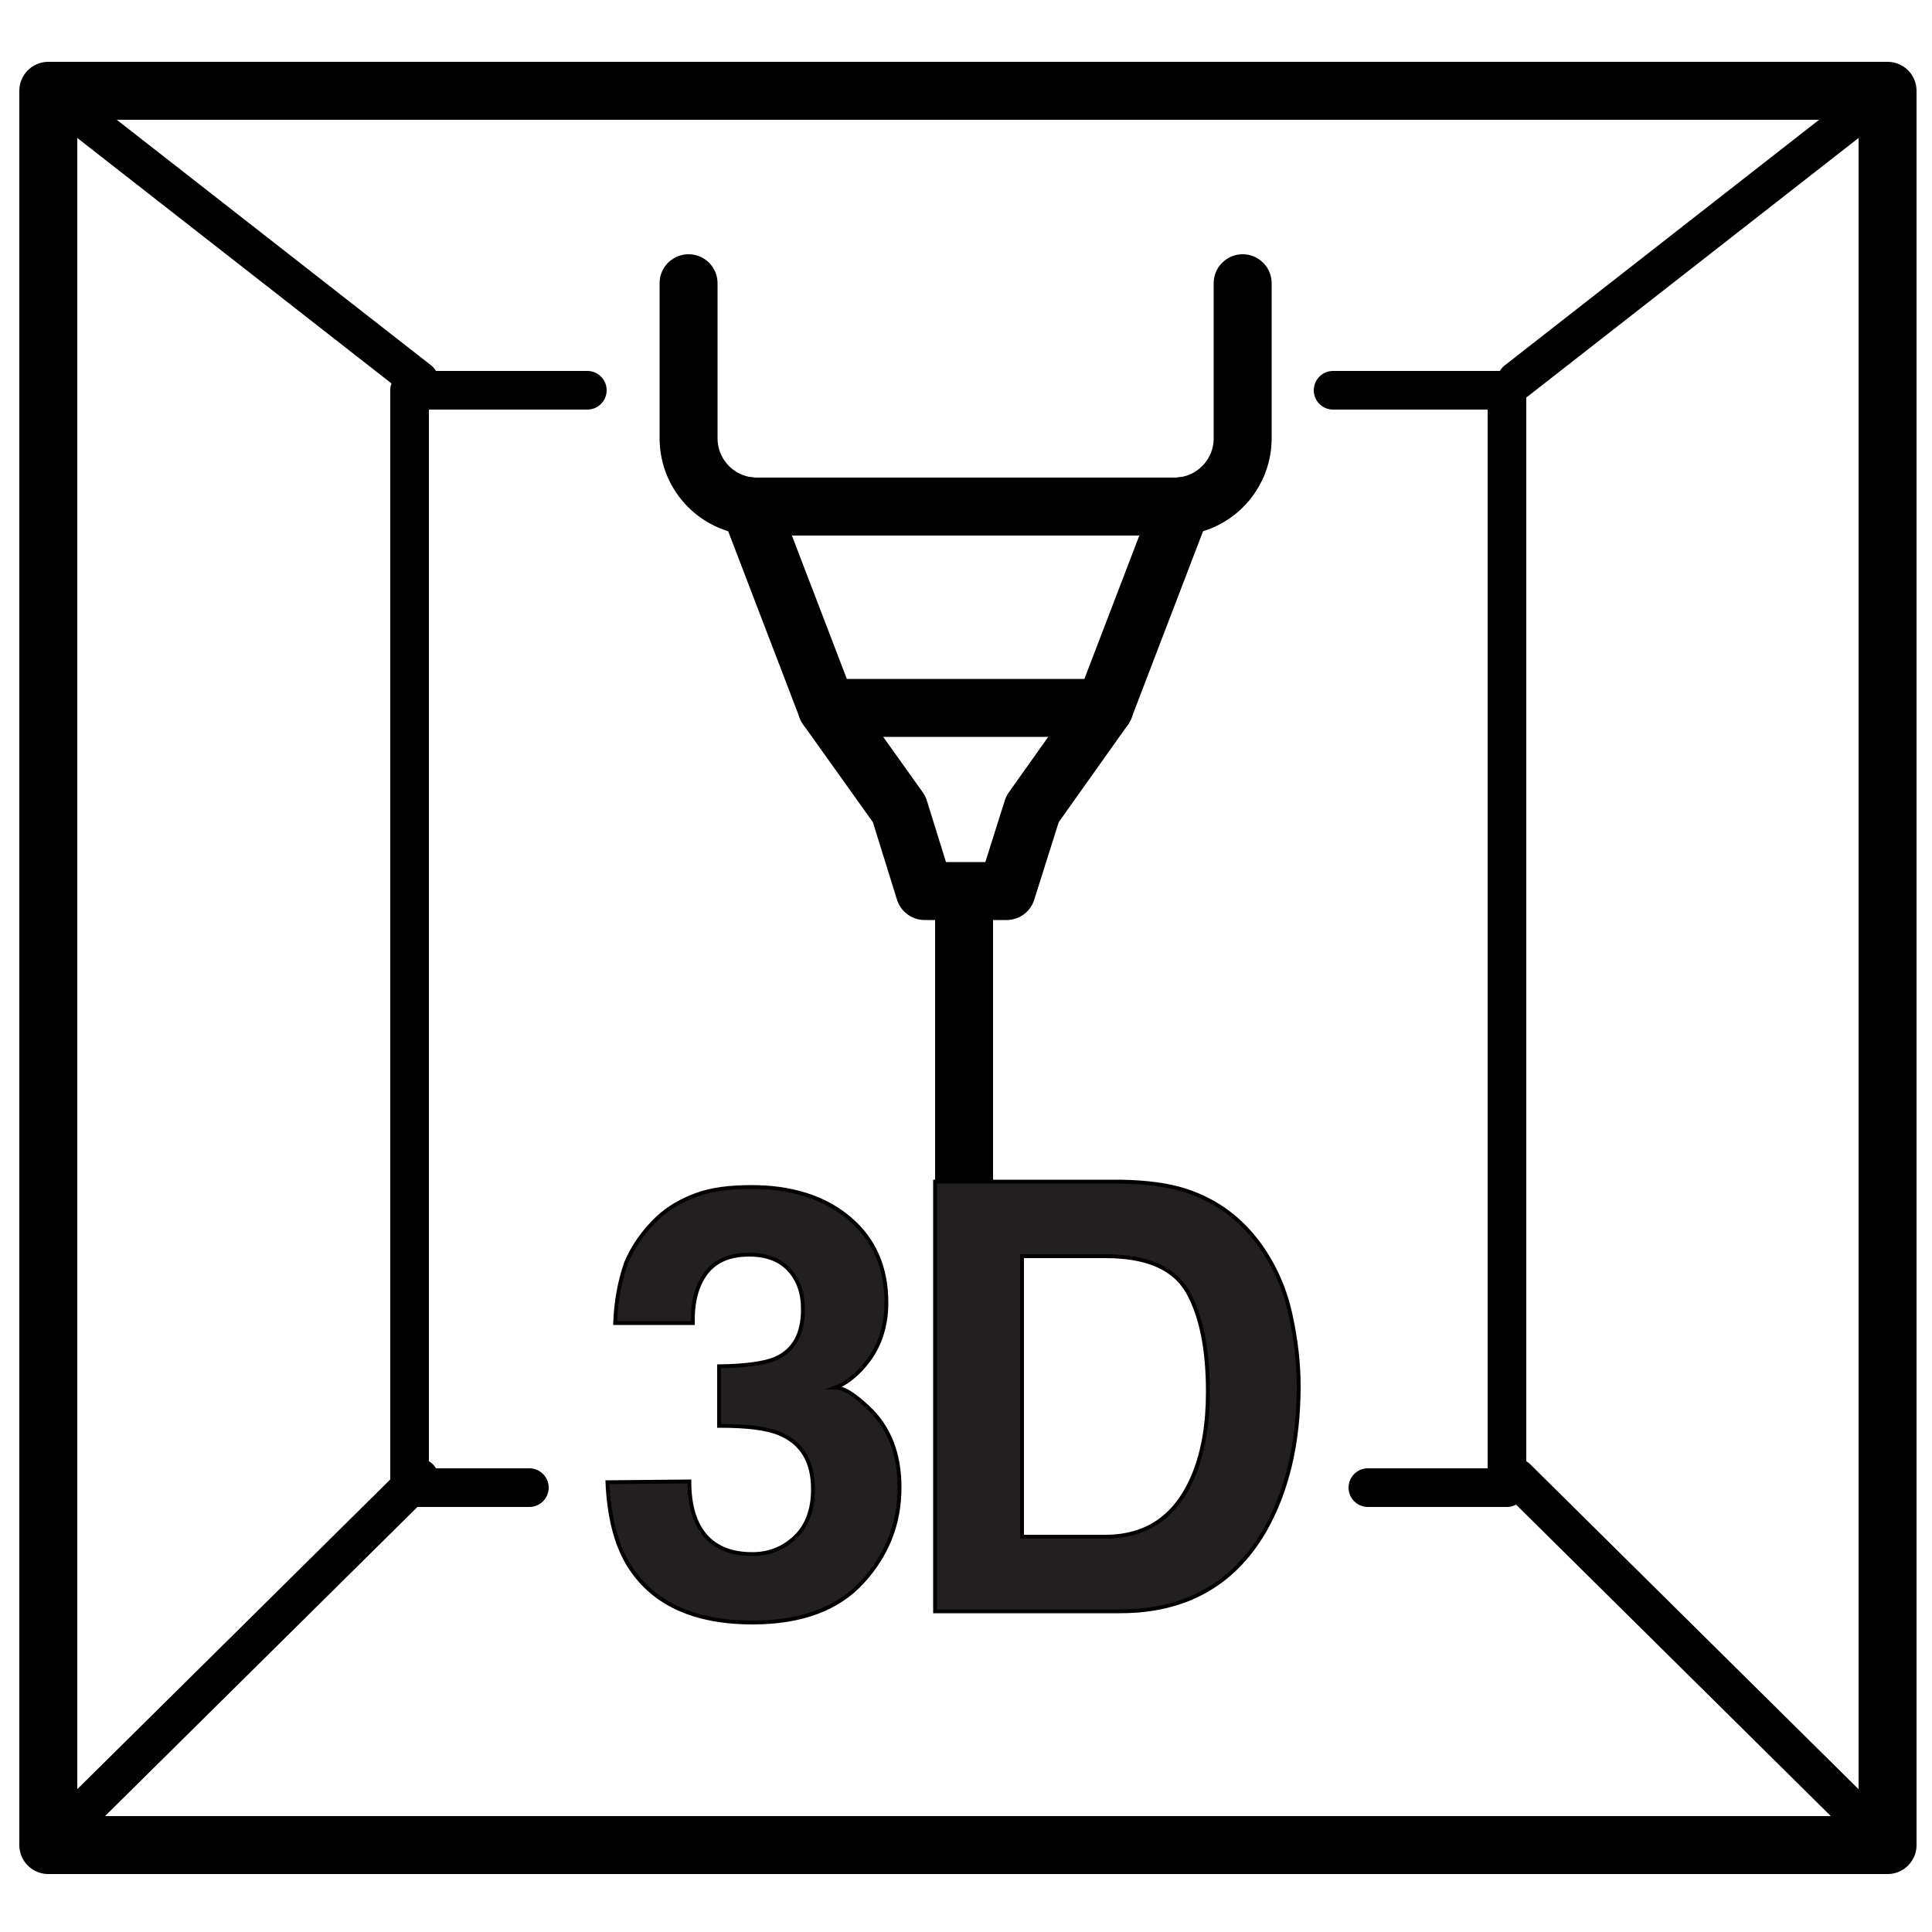
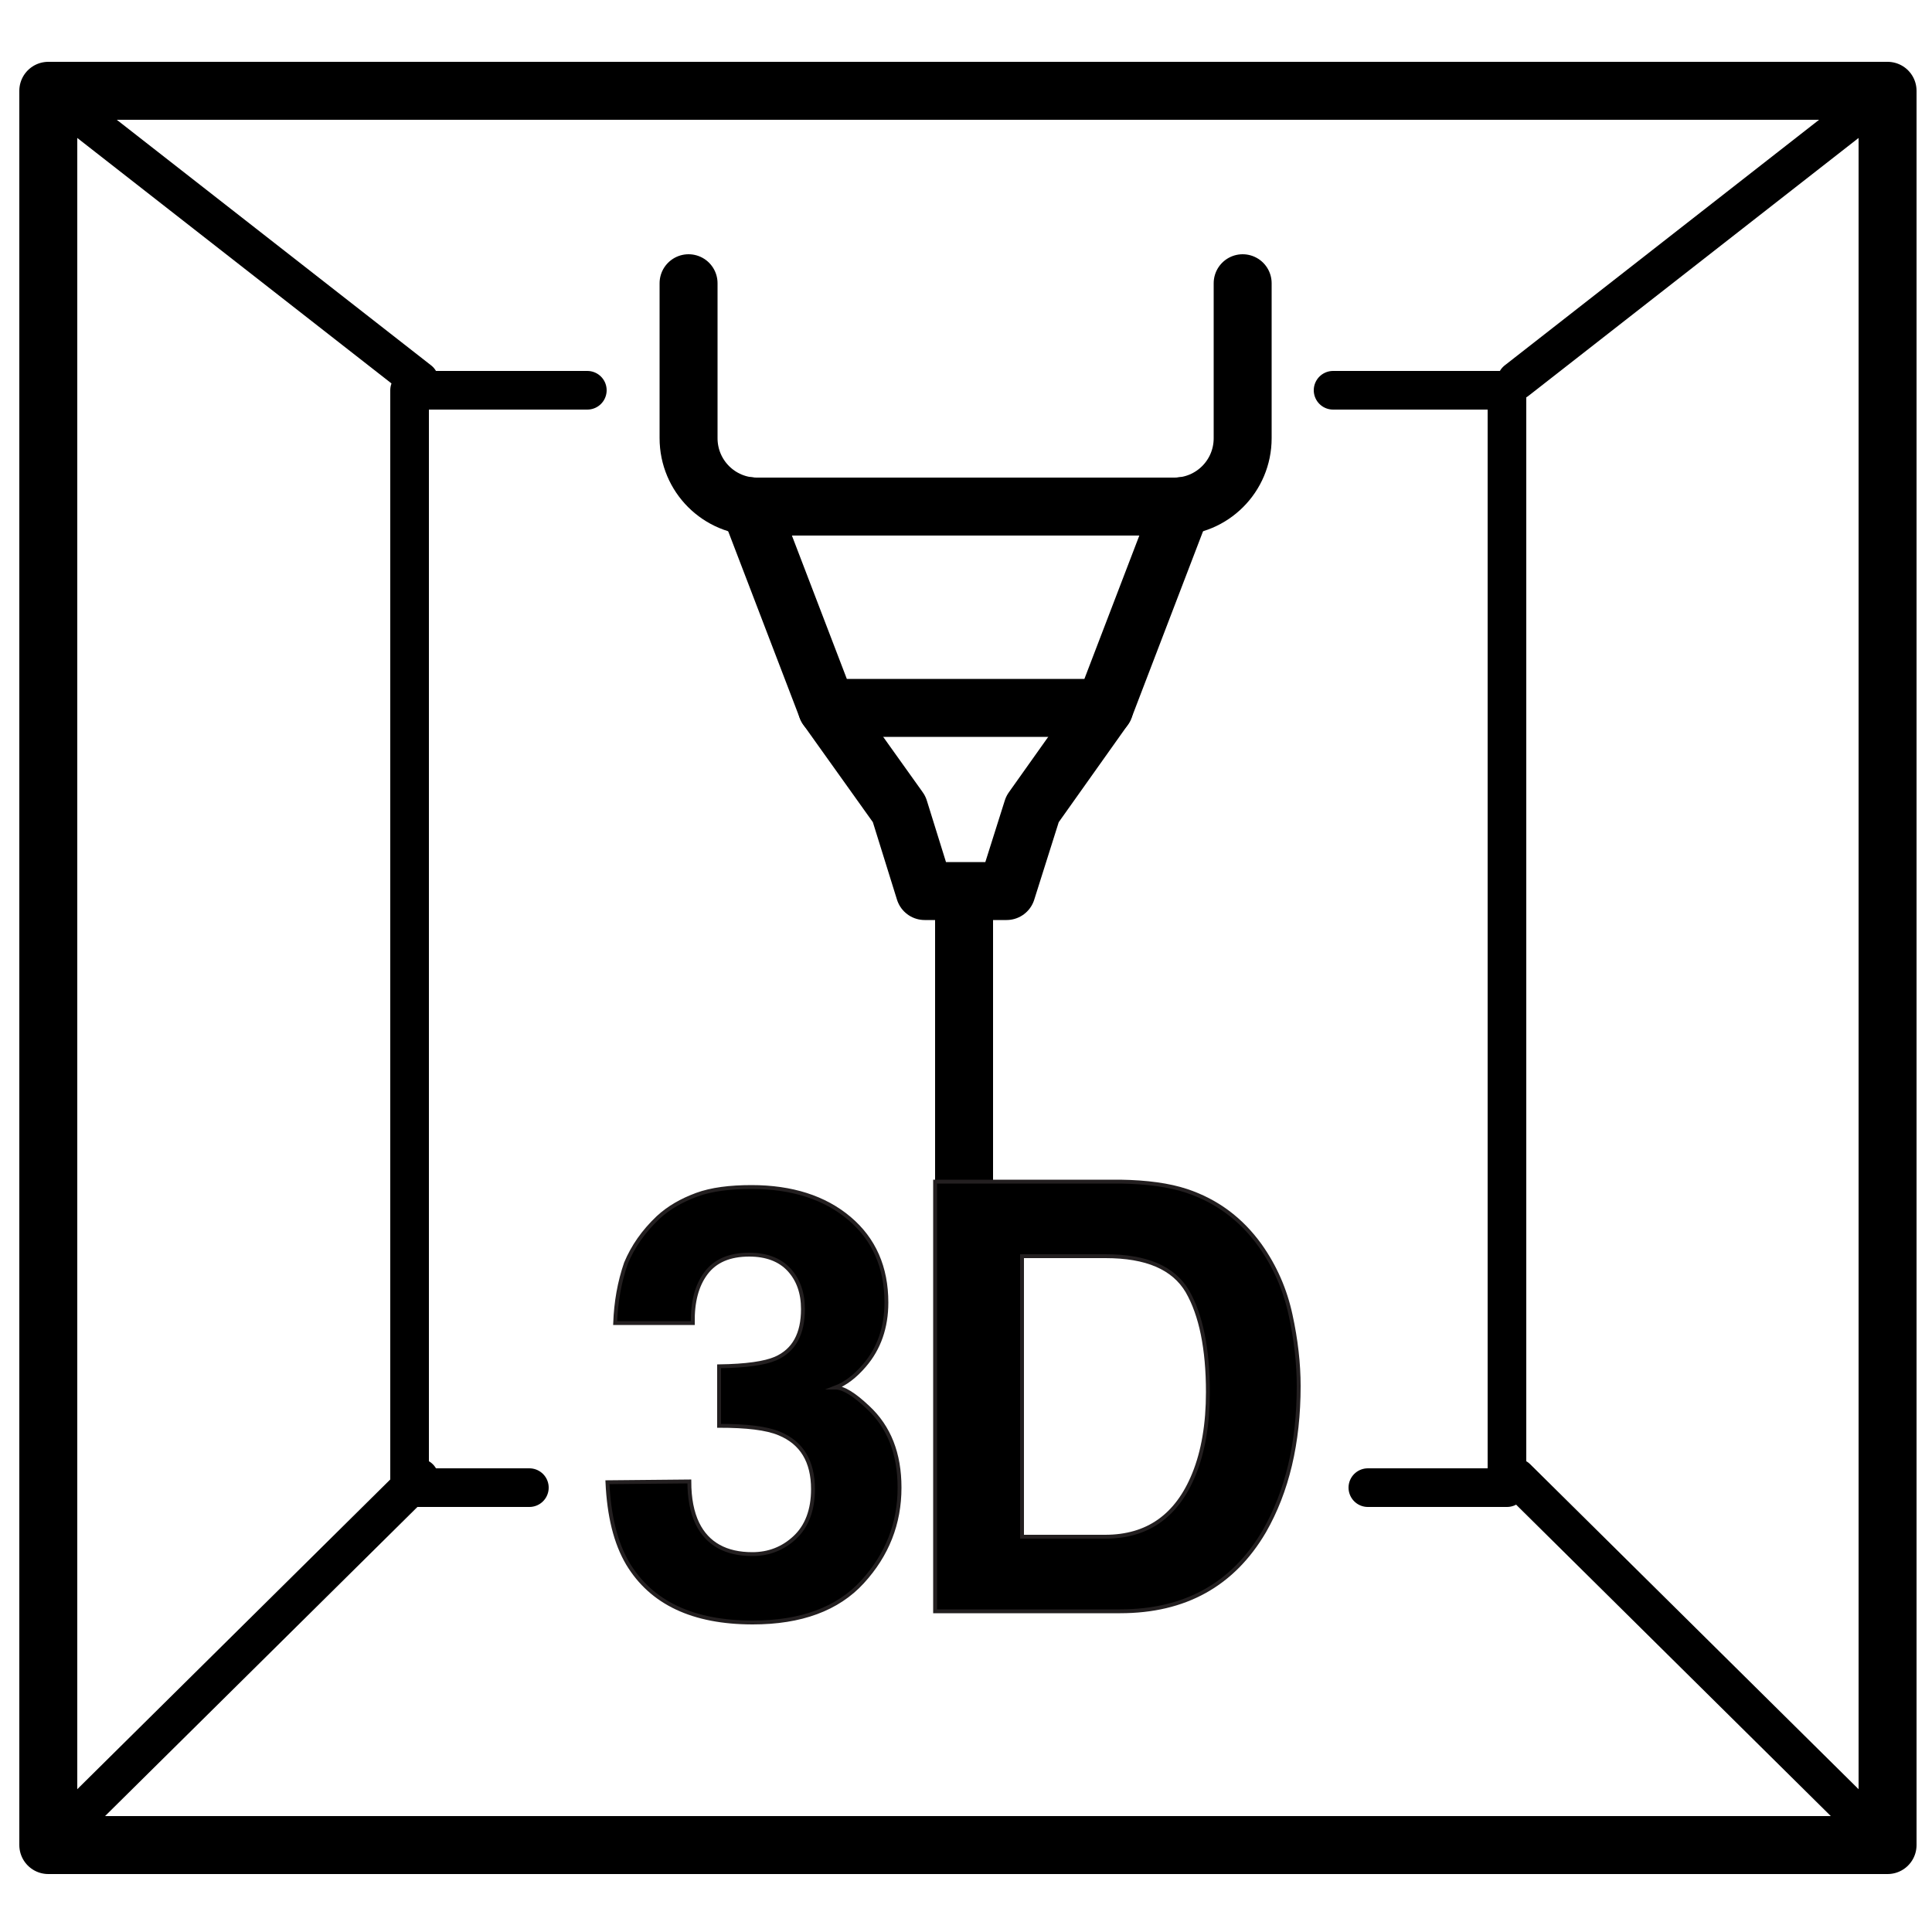
<svg xmlns="http://www.w3.org/2000/svg" version="1.1" id="Layer_1" x="0px" y="0px" viewBox="0 0 500 500" style="enable-background:new 0 0 500 500;" xml:space="preserve">
  <style type="text/css">
	.st0{fill:none;stroke:#000000;stroke-width:15;stroke-linecap:round;stroke-linejoin:round;stroke-miterlimit:10;}
	.st1{fill:none;stroke:#000000;stroke-width:10;stroke-linecap:round;stroke-linejoin:round;stroke-miterlimit:10;}
- 	.st2{fill:#231F20;stroke:#000000;stroke-miterlimit:10;}
+ 	.st2{stroke:#231F20;stroke-miterlimit:10;}
</style>
  <g>
    <polyline class="st0" points="305.8,131 285.8,183.2 214,183.2 194,131  " />
    <polyline class="st0" points="285.8,183.2 267.2,209.4 260.5,230.6 239.3,230.6 232.7,209.4 214,183.2  " />
-     <path class="st0" d="M321.6,73.3v40.1c0,9.8-7.9,17.7-17.7,17.7H195.9c-9.8,0-17.7-7.9-17.7-17.7V73.3" />
+     <path class="st0" d="M321.6,73.3v40.1c0,9.8-7.9,17.7-17.7,17.7h-108c-9.8,0-17.7-7.9-17.7-17.7V73.3" />
  </g>
  <line class="st0" x1="249.5" y1="231" x2="249.5" y2="315" />
  <rect x="12.5" y="23.5" class="st0" width="476" height="454" />
  <polyline class="st1" points="345,101 390,101 390,385 354,385 " />
  <polyline class="st1" points="137,385 106,385 106,101 152,101 " />
  <line class="st1" x1="12.5" y1="23.5" x2="108.5" y2="98.5" />
  <line class="st1" x1="392.5" y1="98.5" x2="488.5" y2="23.5" />
  <line class="st1" x1="392.5" y1="382.5" x2="488.5" y2="477.5" />
  <line class="st1" x1="108.5" y1="382.5" x2="12.5" y2="477.5" />
  <g>
-     <path class="st2" d="M178.4,383.4c0,4.4,0.7,8,2.1,10.9c2.6,5.3,7.4,7.9,14.2,7.9c4.2,0,7.9-1.4,11-4.3c3.1-2.9,4.7-7.1,4.7-12.5   c0-7.2-2.9-12-8.7-14.4c-3.3-1.4-8.5-2-15.6-2v-15.4c7-0.1,11.8-0.8,14.6-2c4.8-2.1,7.1-6.4,7.1-12.8c0-4.2-1.2-7.6-3.6-10.2   s-5.9-3.9-10.3-3.9c-5.1,0-8.8,1.6-11.2,4.8c-2.4,3.2-3.5,7.5-3.4,12.9h-20.1c0.2-5.4,1.1-10.6,2.8-15.5c1.8-4.3,4.5-8.2,8.3-11.8   c2.8-2.6,6.2-4.5,10-5.9s8.6-2,14.2-2c10.4,0,18.9,2.7,25.3,8.1c6.4,5.4,9.6,12.7,9.6,21.8c0,6.4-1.9,11.9-5.7,16.3   c-2.4,2.8-4.9,4.7-7.5,5.7c2,0,4.8,1.7,8.4,5.1c5.5,5.1,8.2,12,8.2,20.8c0,9.3-3.2,17.4-9.6,24.4c-6.4,7-15.9,10.5-28.4,10.5   c-15.5,0-26.2-5.1-32.3-15.2c-3.2-5.4-4.9-12.4-5.3-21.1L178.4,383.4L178.4,383.4z" />
+     <path class="st2" d="M178.4,383.4c0,4.4,0.7,8,2.1,10.9c2.6,5.3,7.4,7.9,14.2,7.9c4.2,0,7.9-1.4,11-4.3s4.7-7.1,4.7-12.5   c0-7.2-2.9-12-8.7-14.4c-3.3-1.4-8.5-2-15.6-2v-15.4c7-0.1,11.8-0.8,14.6-2c4.8-2.1,7.1-6.4,7.1-12.8c0-4.2-1.2-7.6-3.6-10.2   s-5.9-3.9-10.3-3.9c-5.1,0-8.8,1.6-11.2,4.8c-2.4,3.2-3.5,7.5-3.4,12.9h-20.1c0.2-5.4,1.1-10.6,2.8-15.5c1.8-4.3,4.5-8.2,8.3-11.8   c2.8-2.6,6.2-4.5,10-5.9s8.6-2,14.2-2c10.4,0,18.9,2.7,25.3,8.1c6.4,5.4,9.6,12.7,9.6,21.8c0,6.4-1.9,11.9-5.7,16.3   c-2.4,2.8-4.9,4.7-7.5,5.7c2,0,4.8,1.7,8.4,5.1c5.5,5.1,8.2,12,8.2,20.8c0,9.3-3.2,17.4-9.6,24.4c-6.4,7-15.9,10.5-28.4,10.5   c-15.5,0-26.2-5.1-32.3-15.2c-3.2-5.4-4.9-12.4-5.3-21.1L178.4,383.4L178.4,383.4z" />
    <path class="st2" d="M307.1,308.2c7.8,2.6,14.1,7.3,19,14.1c3.9,5.5,6.5,11.5,7.9,18c1.4,6.4,2.1,12.6,2.1,18.4   c0,14.8-3,27.3-8.9,37.6c-8.1,13.8-20.5,20.7-37.3,20.7H242V305.8h47.9C296.8,305.9,302.6,306.7,307.1,308.2z M264.5,325.1v72.6   H286c11,0,18.6-5.4,23-16.2c2.4-5.9,3.6-13,3.6-21.2c0-11.3-1.8-20-5.3-26.1c-3.6-6.1-10.6-9.1-21.2-9.1L264.5,325.1L264.5,325.1z" />
  </g>
</svg>
